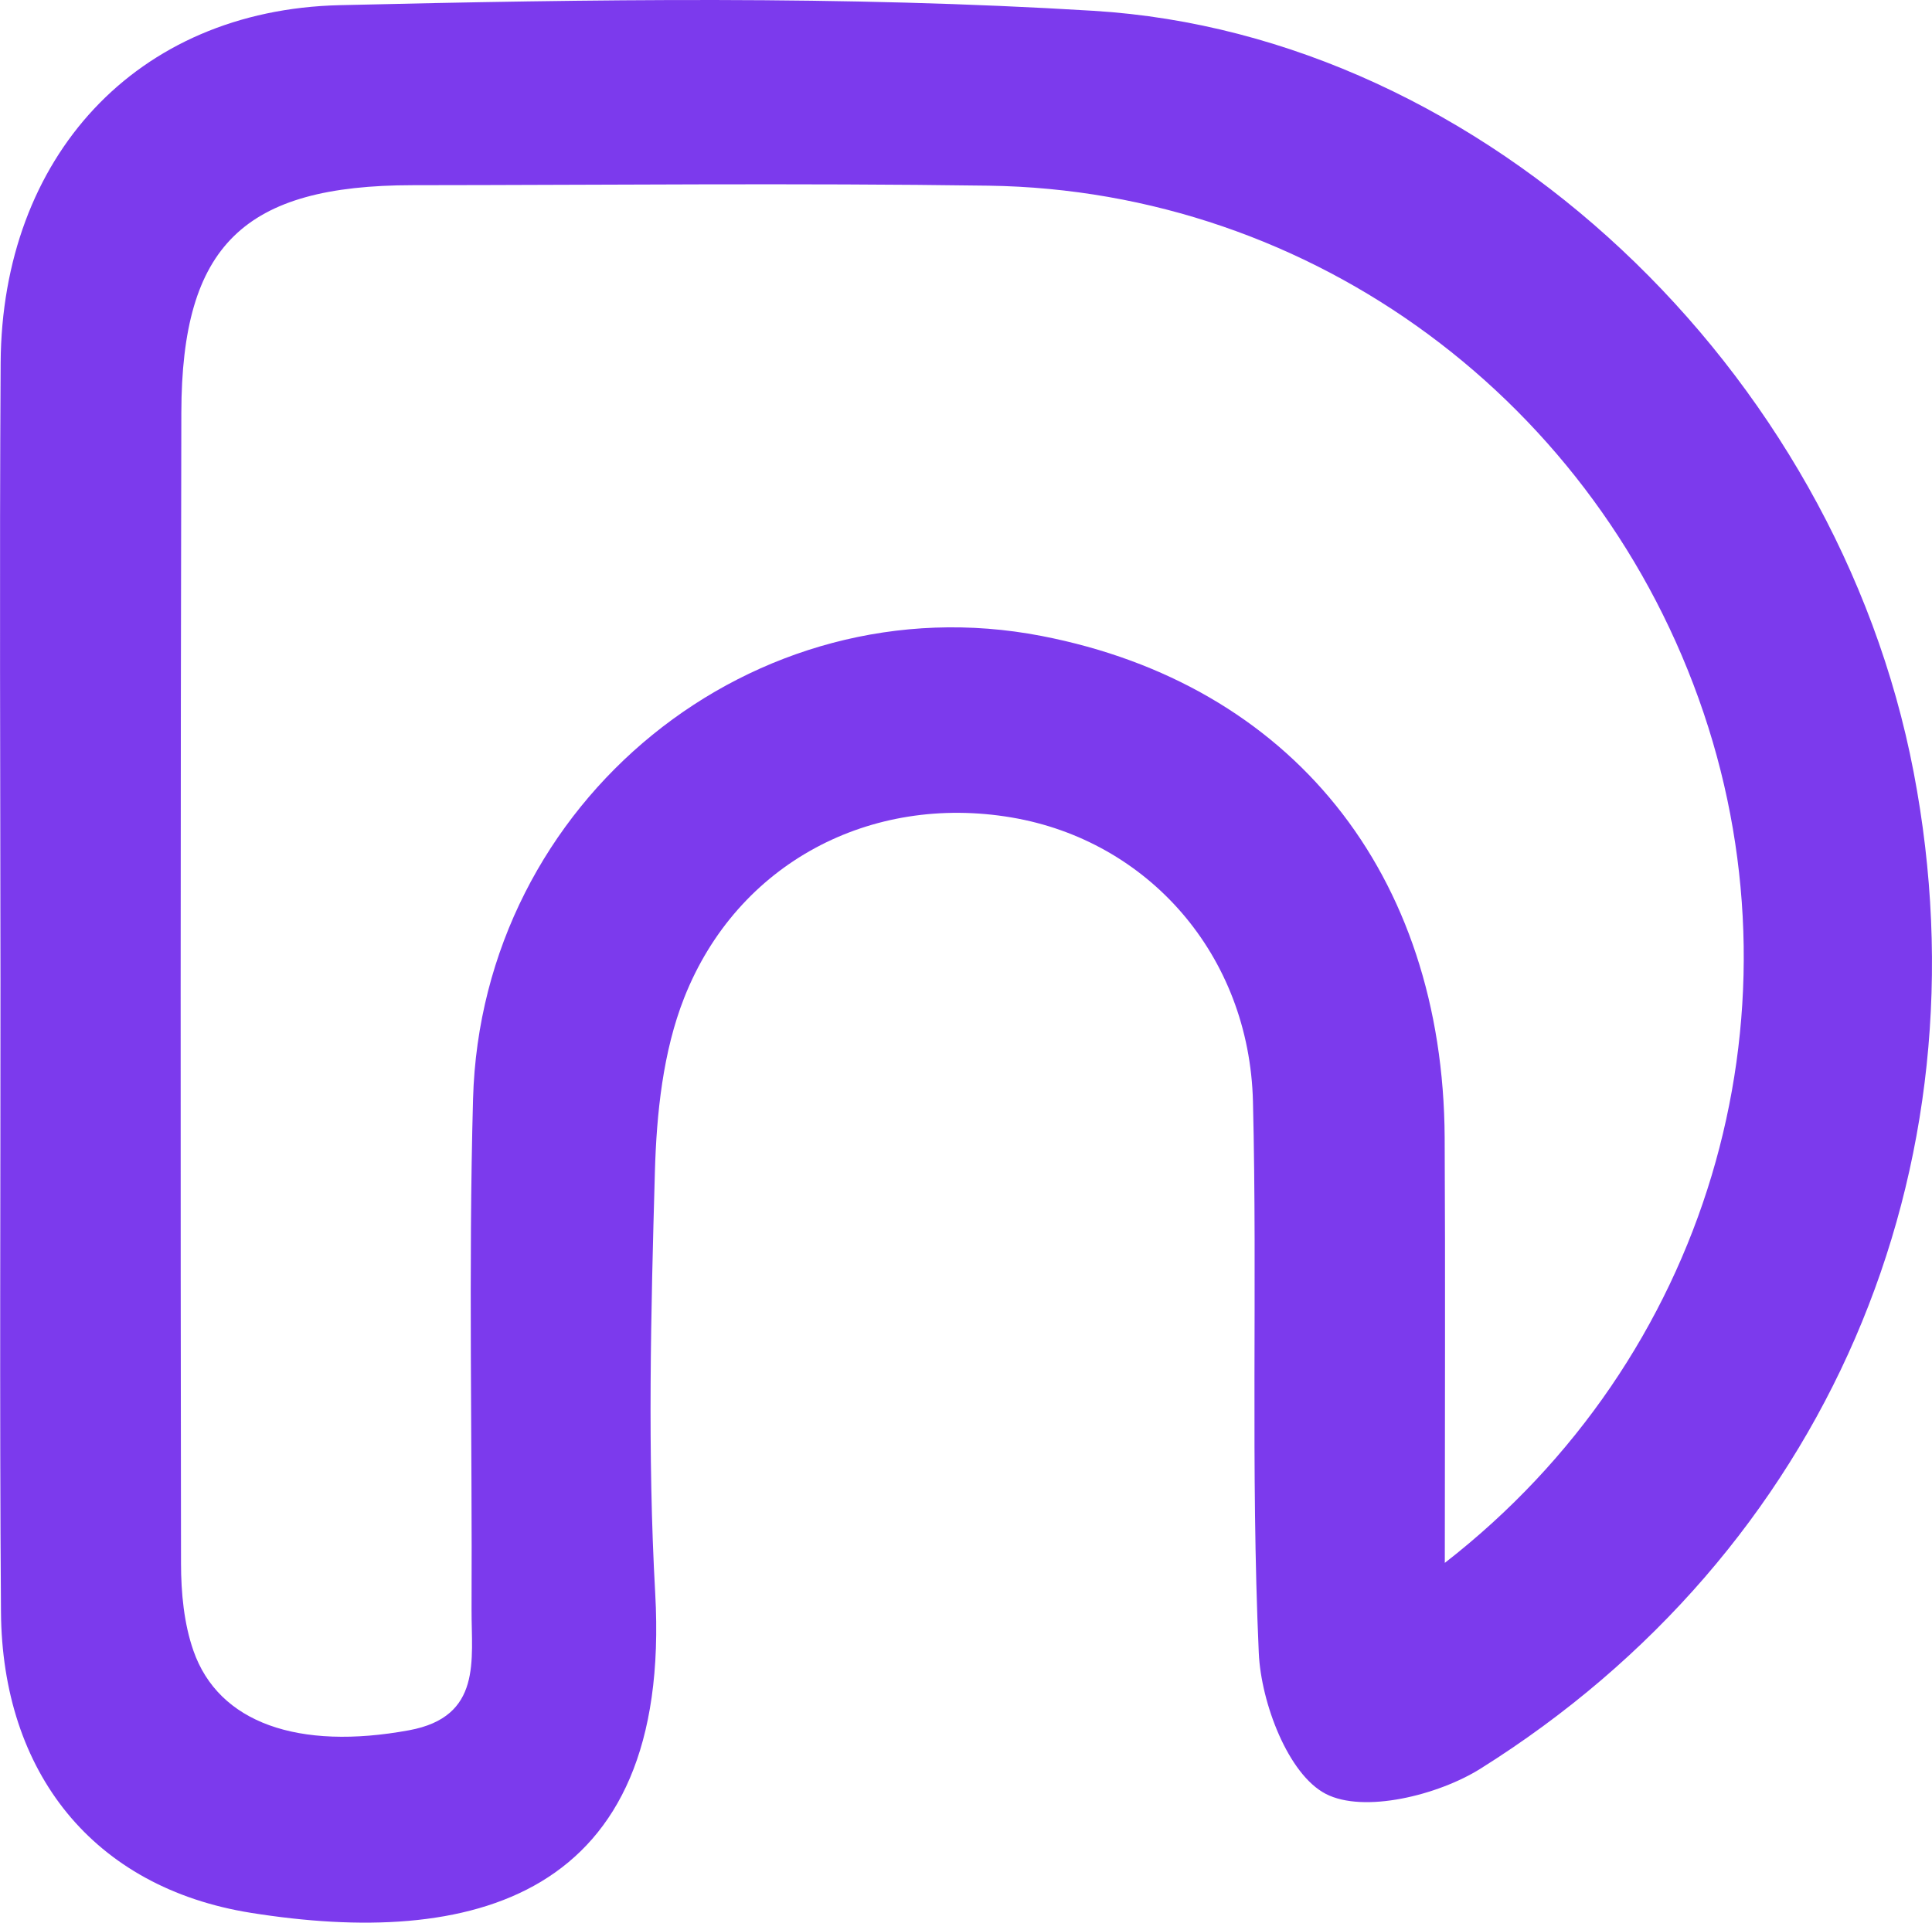
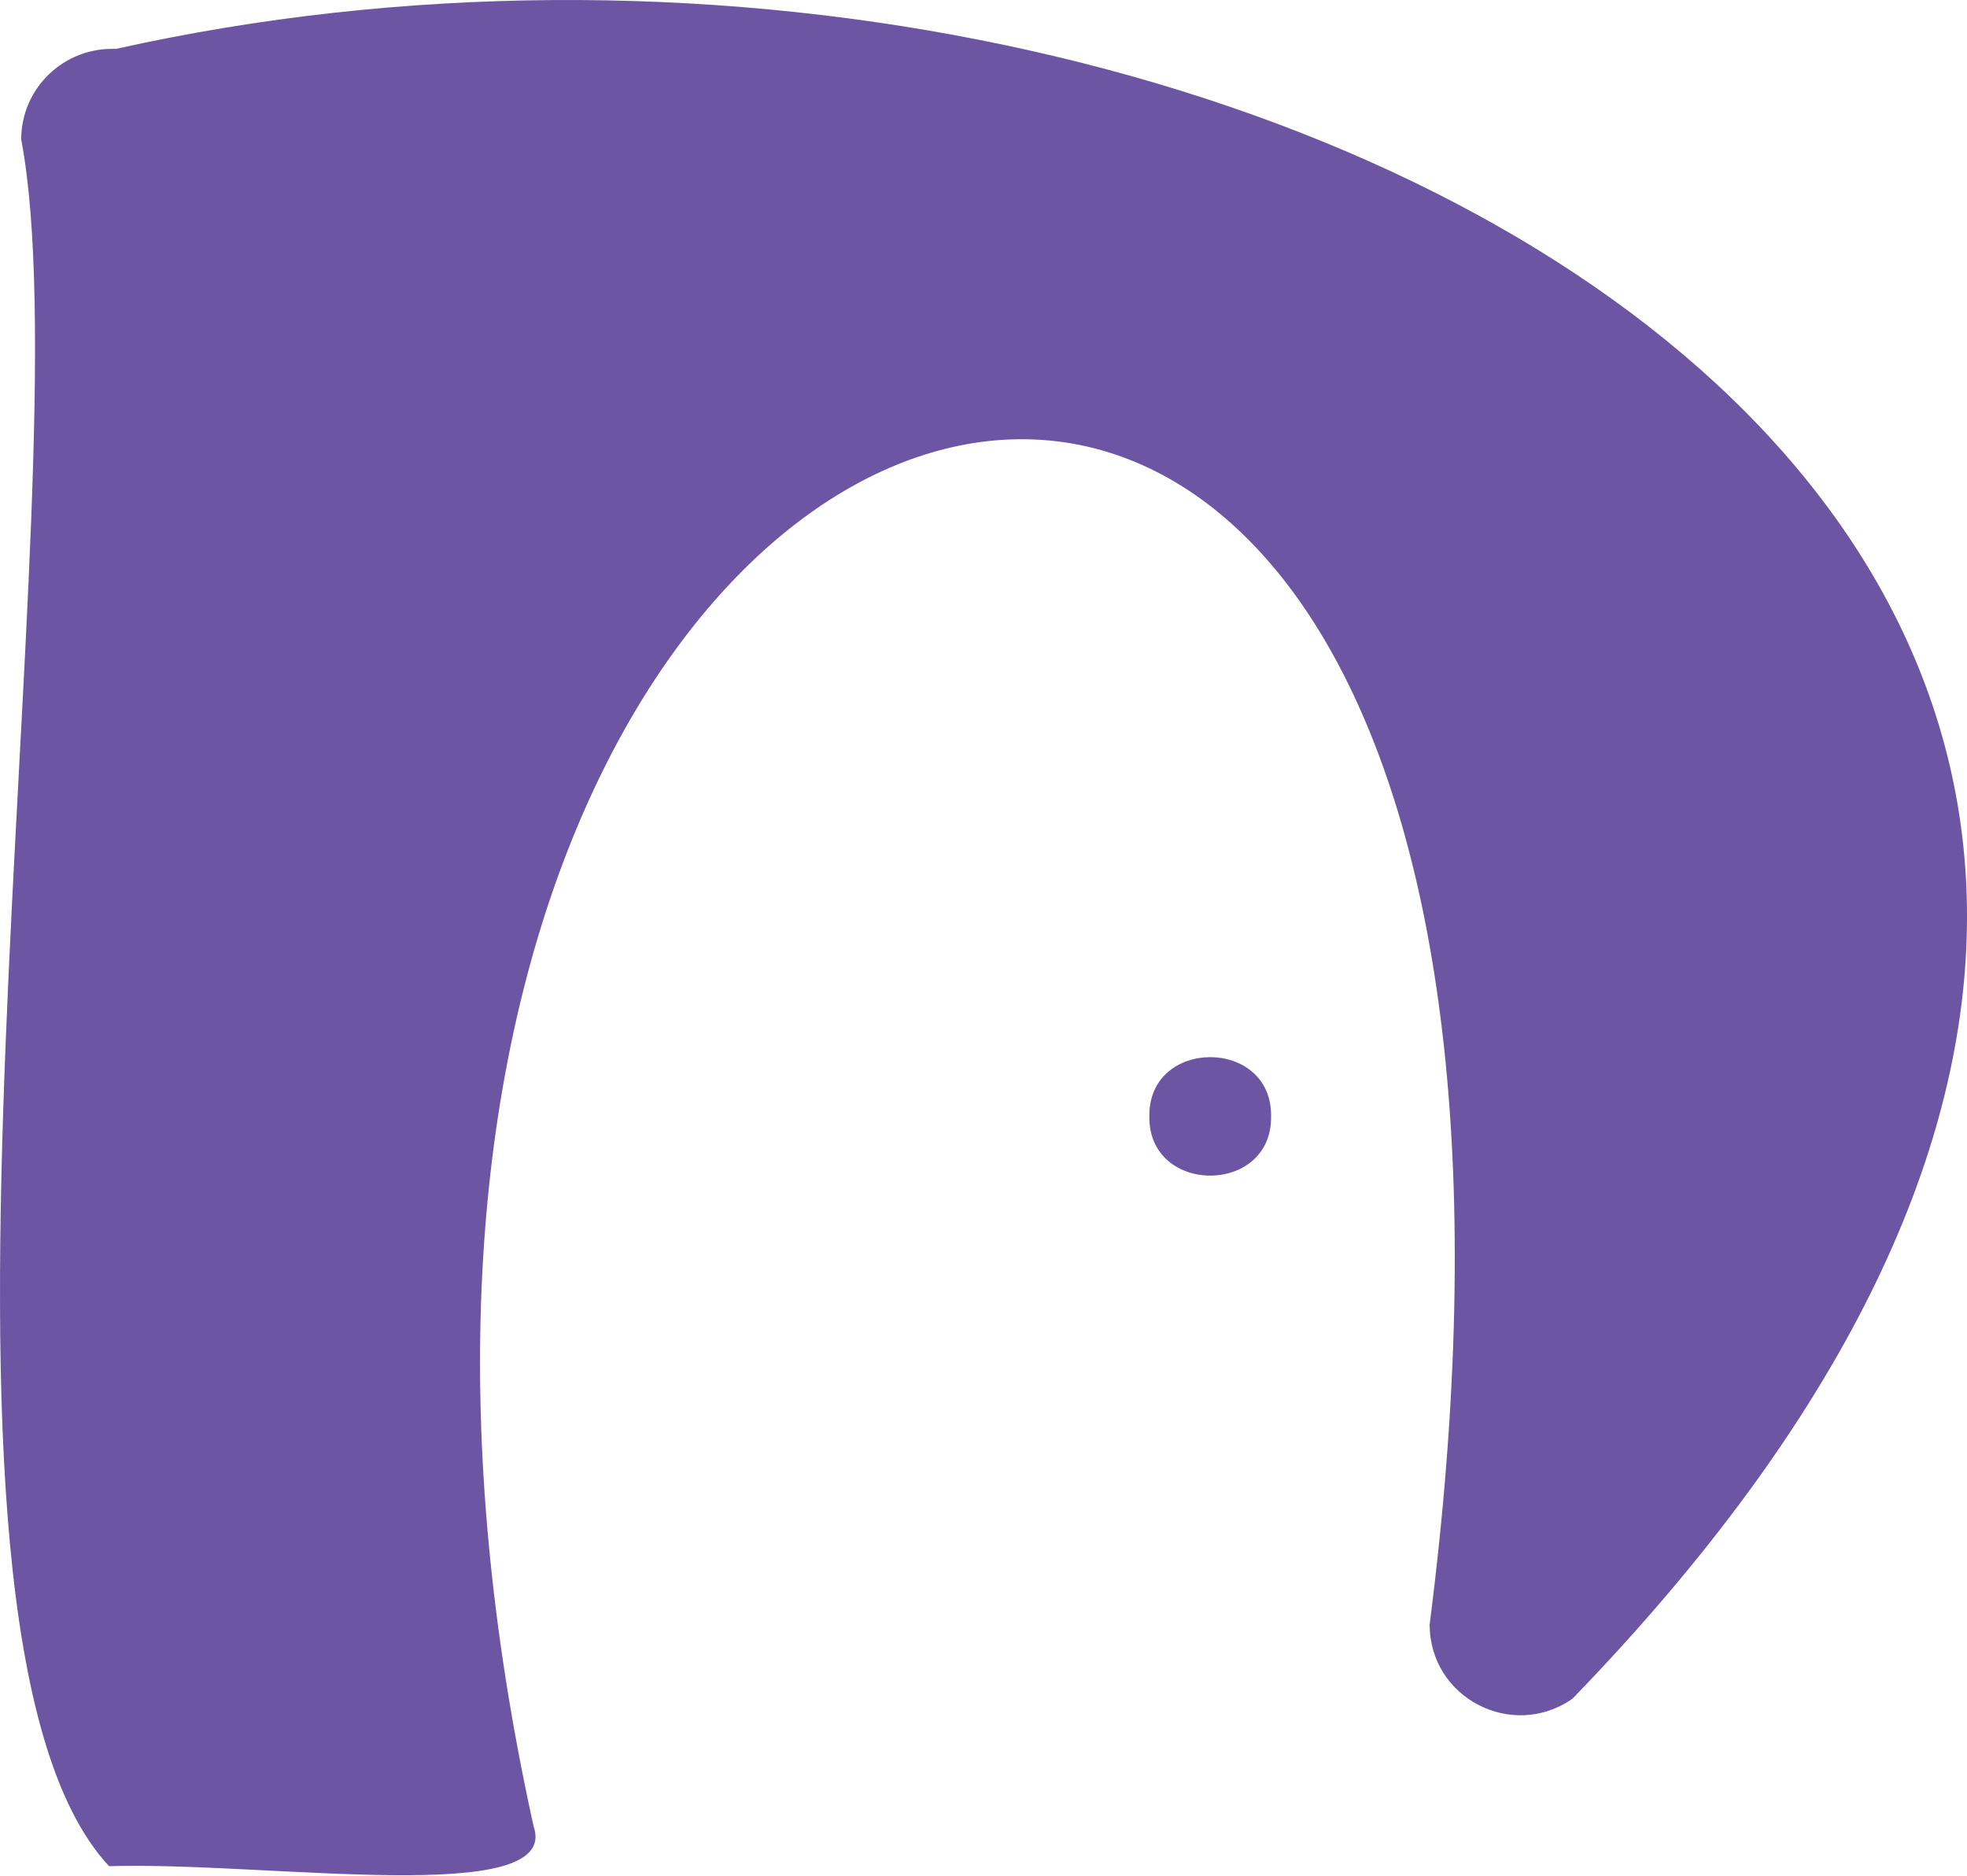
- <svg xmlns="http://www.w3.org/2000/svg" id="Layer_2" data-name="Layer 2" viewBox="0 0 832.93 829.12">
+ <svg xmlns="http://www.w3.org/2000/svg" id="Layer_1" data-name="Layer 1" viewBox="0 0 408.46 389.35">
  <defs>
    <style>
      .cls-1 {
+         fill: #6c56a4;
        stroke-width: 0px;
      }
    </style>
  </defs>
-   <g id="Layer_1-2" data-name="Layer 1">
-     <path class="cls-1" fill="#7C3AED" d="m.21,422.27c-.05-88.61-.47-177.22.07-265.83C.81,67.99,58.4,4.31,146.46,2.23,254.77-.32,363.52-1.96,471.55,4.67c168.8,10.35,320.29,154.83,353.48,328.37,32.76,171.22-37.77,336.27-186.79,429.69-18.35,11.5-50.34,19.32-66.68,10.85-16.2-8.39-27.9-39.22-28.87-60.78-3.56-79.13-.56-158.53-2.51-237.77-1.56-63.29-45.25-112.56-104.13-122.52-60.63-10.25-118.11,19.56-141.08,77.77-9.13,23.14-11.92,49.82-12.63,75.04-1.71,60.58-3.23,121.39.14,181.84,7.41,132.76-80.48,152.68-174.26,137.73C40.06,814.02.91,764.25.42,695.1c-.65-90.94-.16-181.88-.21-272.82Zm622.68,251.7c113.52-88.23,156.01-234.82,111.57-366.57-45.17-133.91-168.29-225.34-308.31-227.33-82.71-1.17-165.45-.27-248.18-.21-72.89.05-99.64,25.96-99.79,98.04-.35,165.46-.38,330.91-.14,496.37.02,12.58,1.25,25.85,5.36,37.6,10.89,31.17,45.33,43.04,92.96,34.28,31.62-5.82,26.85-30.36,26.94-51.97.33-73.4-1.36-146.86.64-220.21,3.52-128.73,121.21-223.72,245.11-199.72,107.58,20.84,173.17,102.3,173.78,216.35.32,58.99.06,117.98.06,183.37Z" />
-   </g>
+   <path class="cls-1" d="m296.87,337.31C345.37-40.78,38.38,51.45,110.8,379.16c5.98,17.08-55.48,7.29-88.15,8.31C-23.93,337.61,18.05,100.89,4.4,28.93c.03-10.71,8.95-19.2,19.64-18.77,237.9-53.14,529.39,108.27,302.48,342.55-12.49,8.7-29.64-.15-29.64-15.4Z" />
+   <path class="cls-1" d="m263.95,231.79c.24,16.4-25.52,16.4-25.28,0-.24-16.4,25.52-16.4,25.28,0Z" />
</svg>
